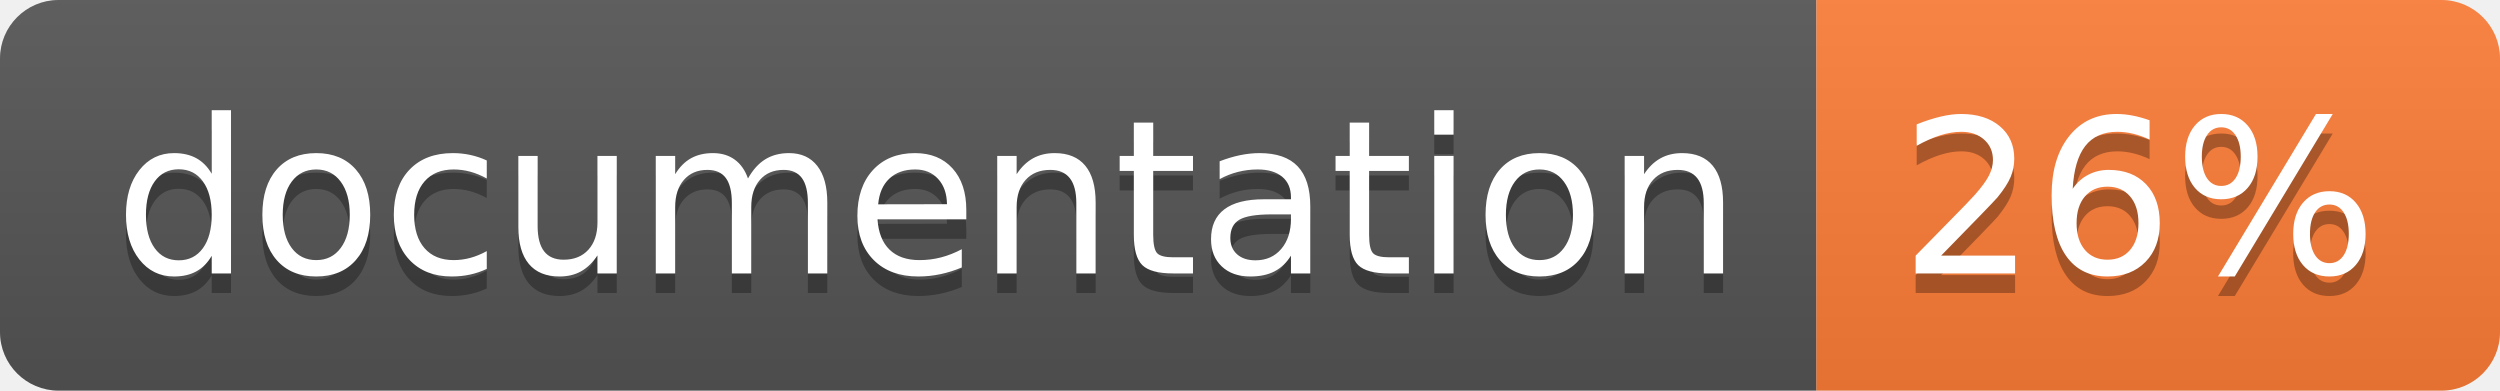
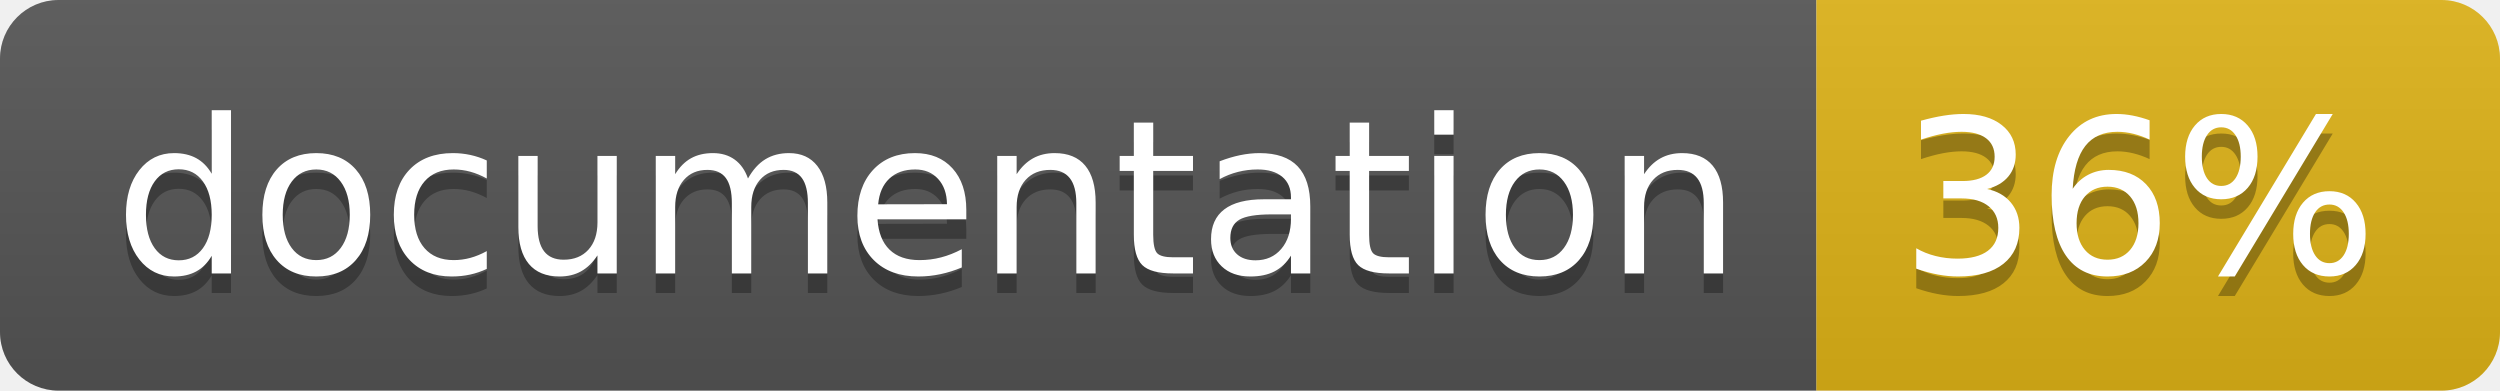
<svg xmlns="http://www.w3.org/2000/svg" width="128" height="20">
  <linearGradient id="b" x2="0" y2="100%">
    <stop offset="0" stop-color="#bbb" stop-opacity=".1" />
    <stop offset="1" stop-opacity=".1" />
  </linearGradient>
  <clipPath id="a">
    <rect width="128" height="20" rx="3" fill="#fff" />
  </clipPath>
  <g clip-path="url(#a)">
    <path fill="#555" d="M0 0h93v20H0z" />
-     <path fill="#fe7d37" d="M93 0h35v20H93z" />
+     <path fill="#dfb317" d="M93 0h35v20H93z" />
    <path fill="url(#b)" d="M0 0h128v20H0z" />
  </g>
  <g fill="#fff" text-anchor="middle" font-family="DejaVu Sans,Verdana,Geneva,sans-serif" font-size="110">
    <text x="475" y="150" fill="#010101" fill-opacity=".3" transform="scale(.1)" textLength="830">
      documentation
    </text>
    <text x="475" y="140" transform="scale(.1)" textLength="830">
      documentation
    </text>
    <text x="1095" y="150" fill="#010101" fill-opacity=".3" transform="scale(.1)" textLength="250">
-       26%
+       36%
    </text>
    <text x="1095" y="140" transform="scale(.1)" textLength="250">
-       26%
+       36%
    </text>
  </g>
</svg>
